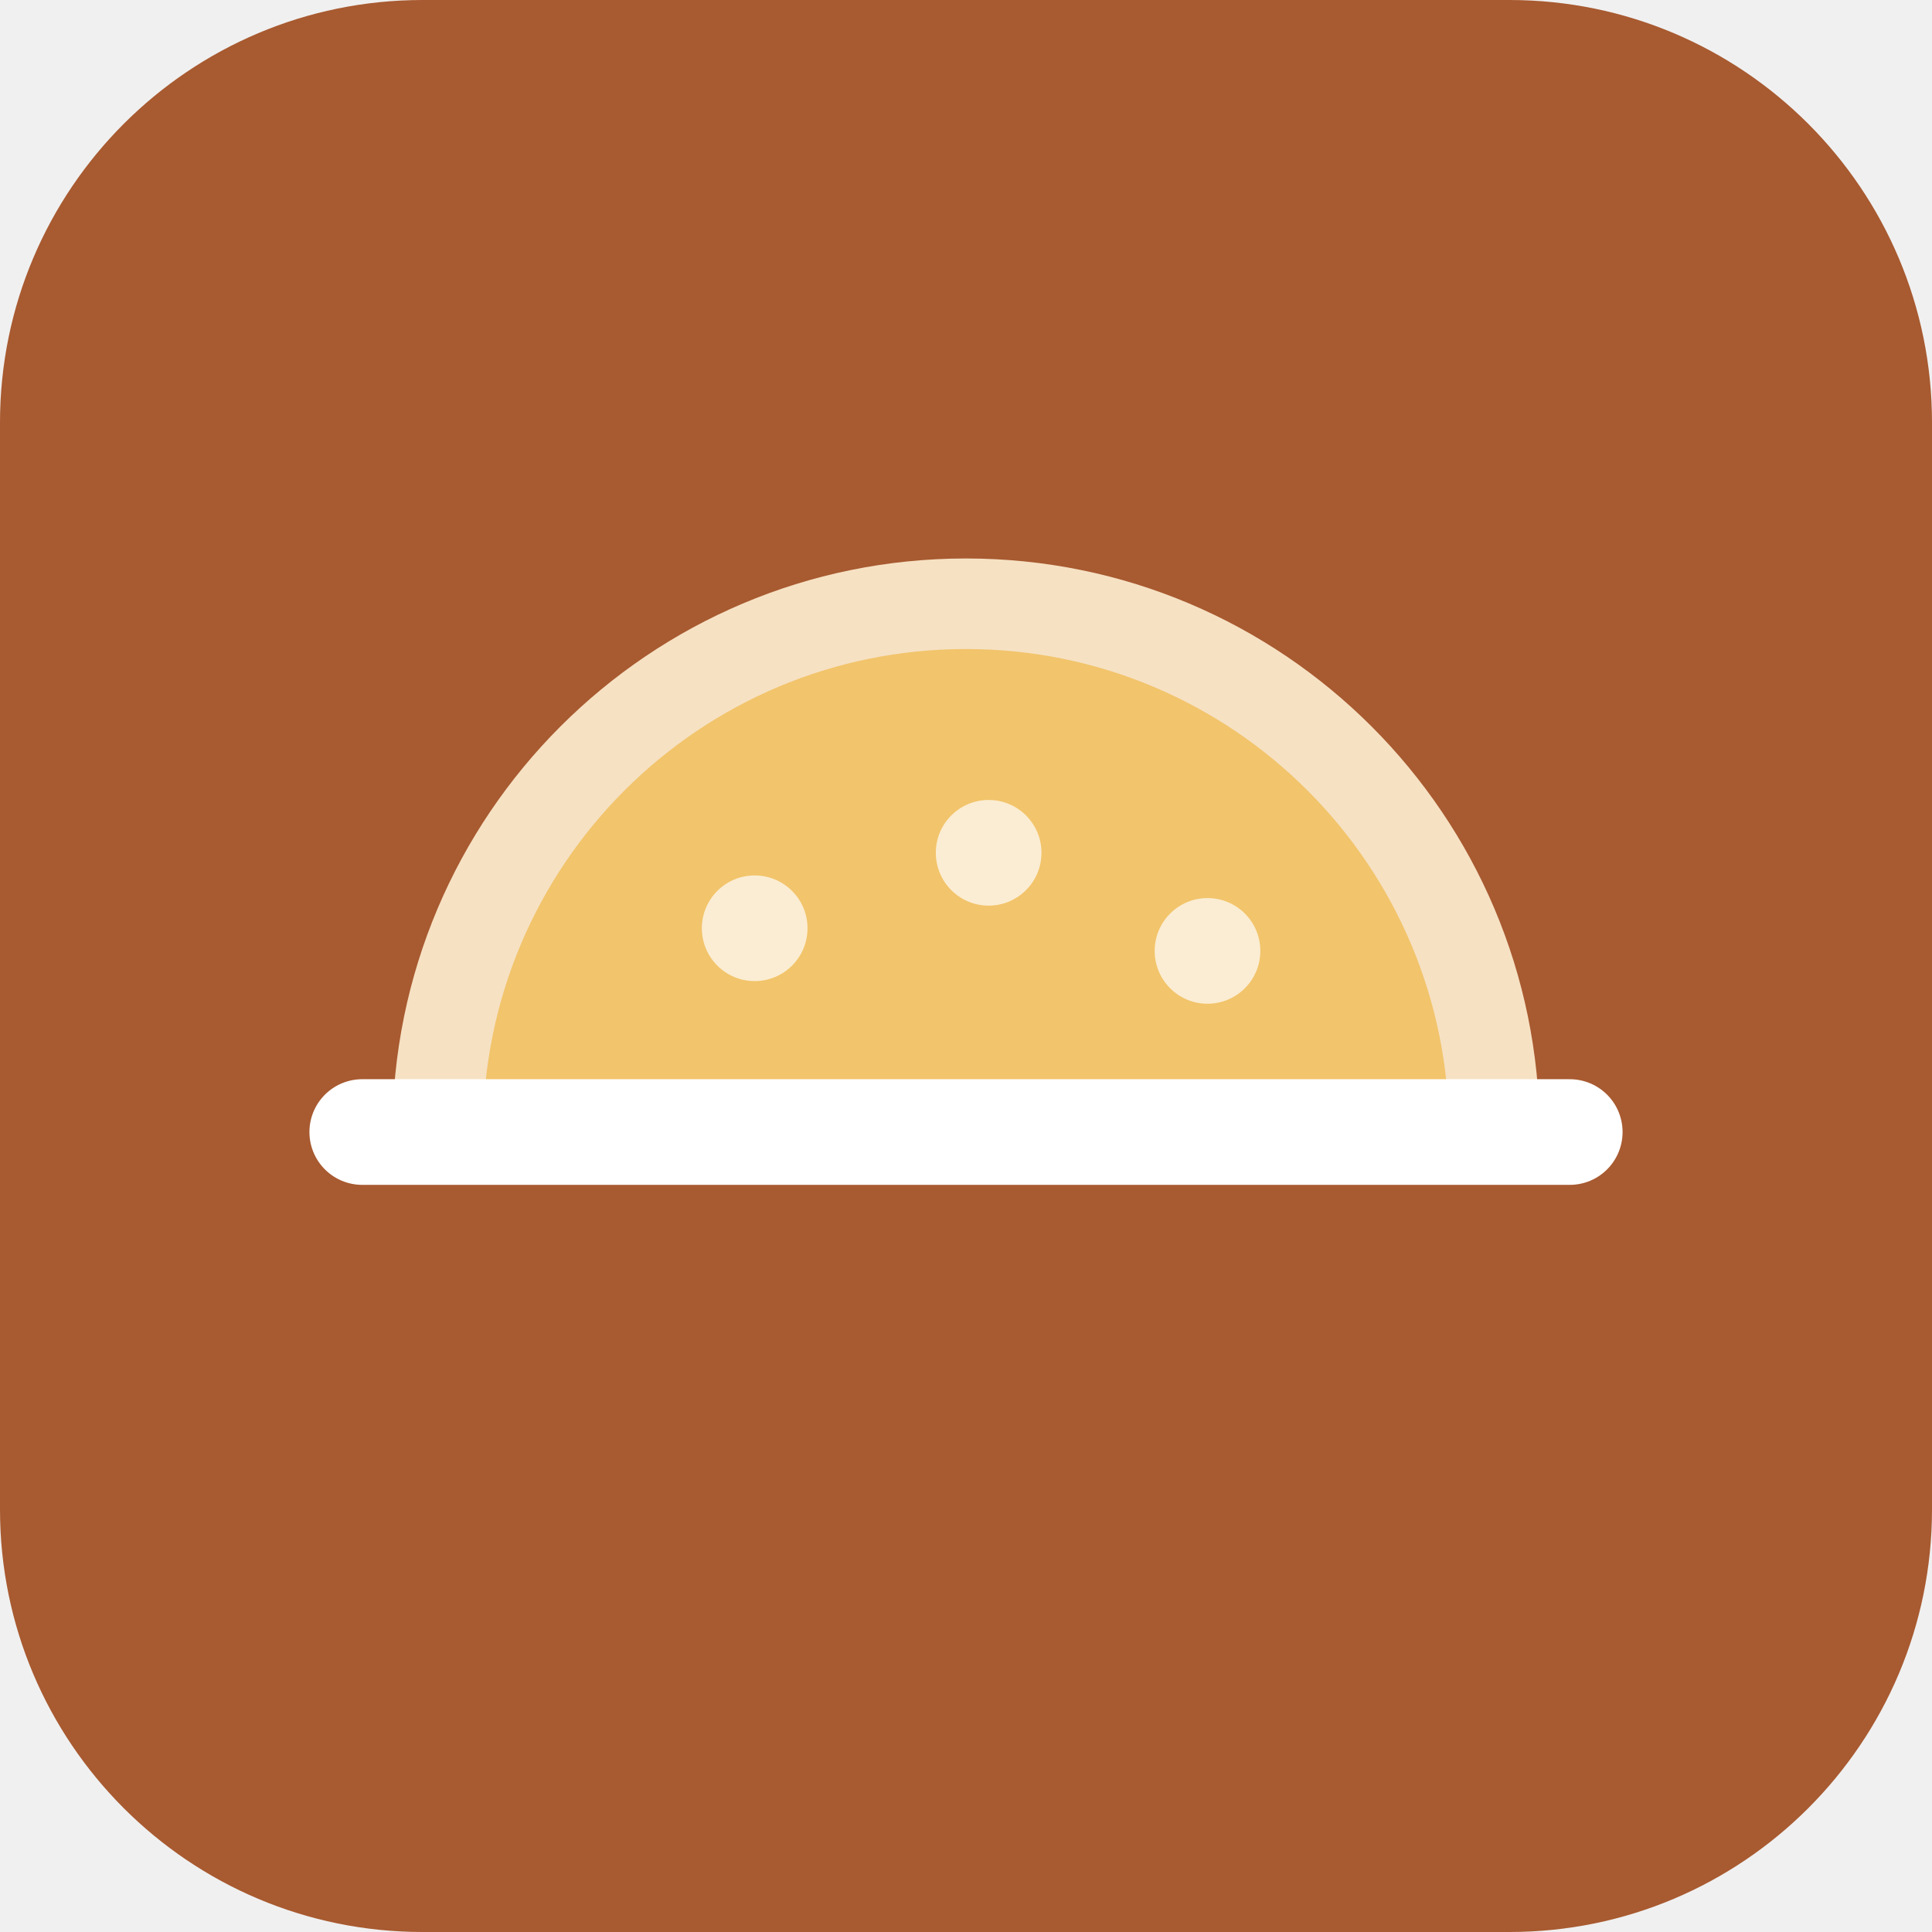
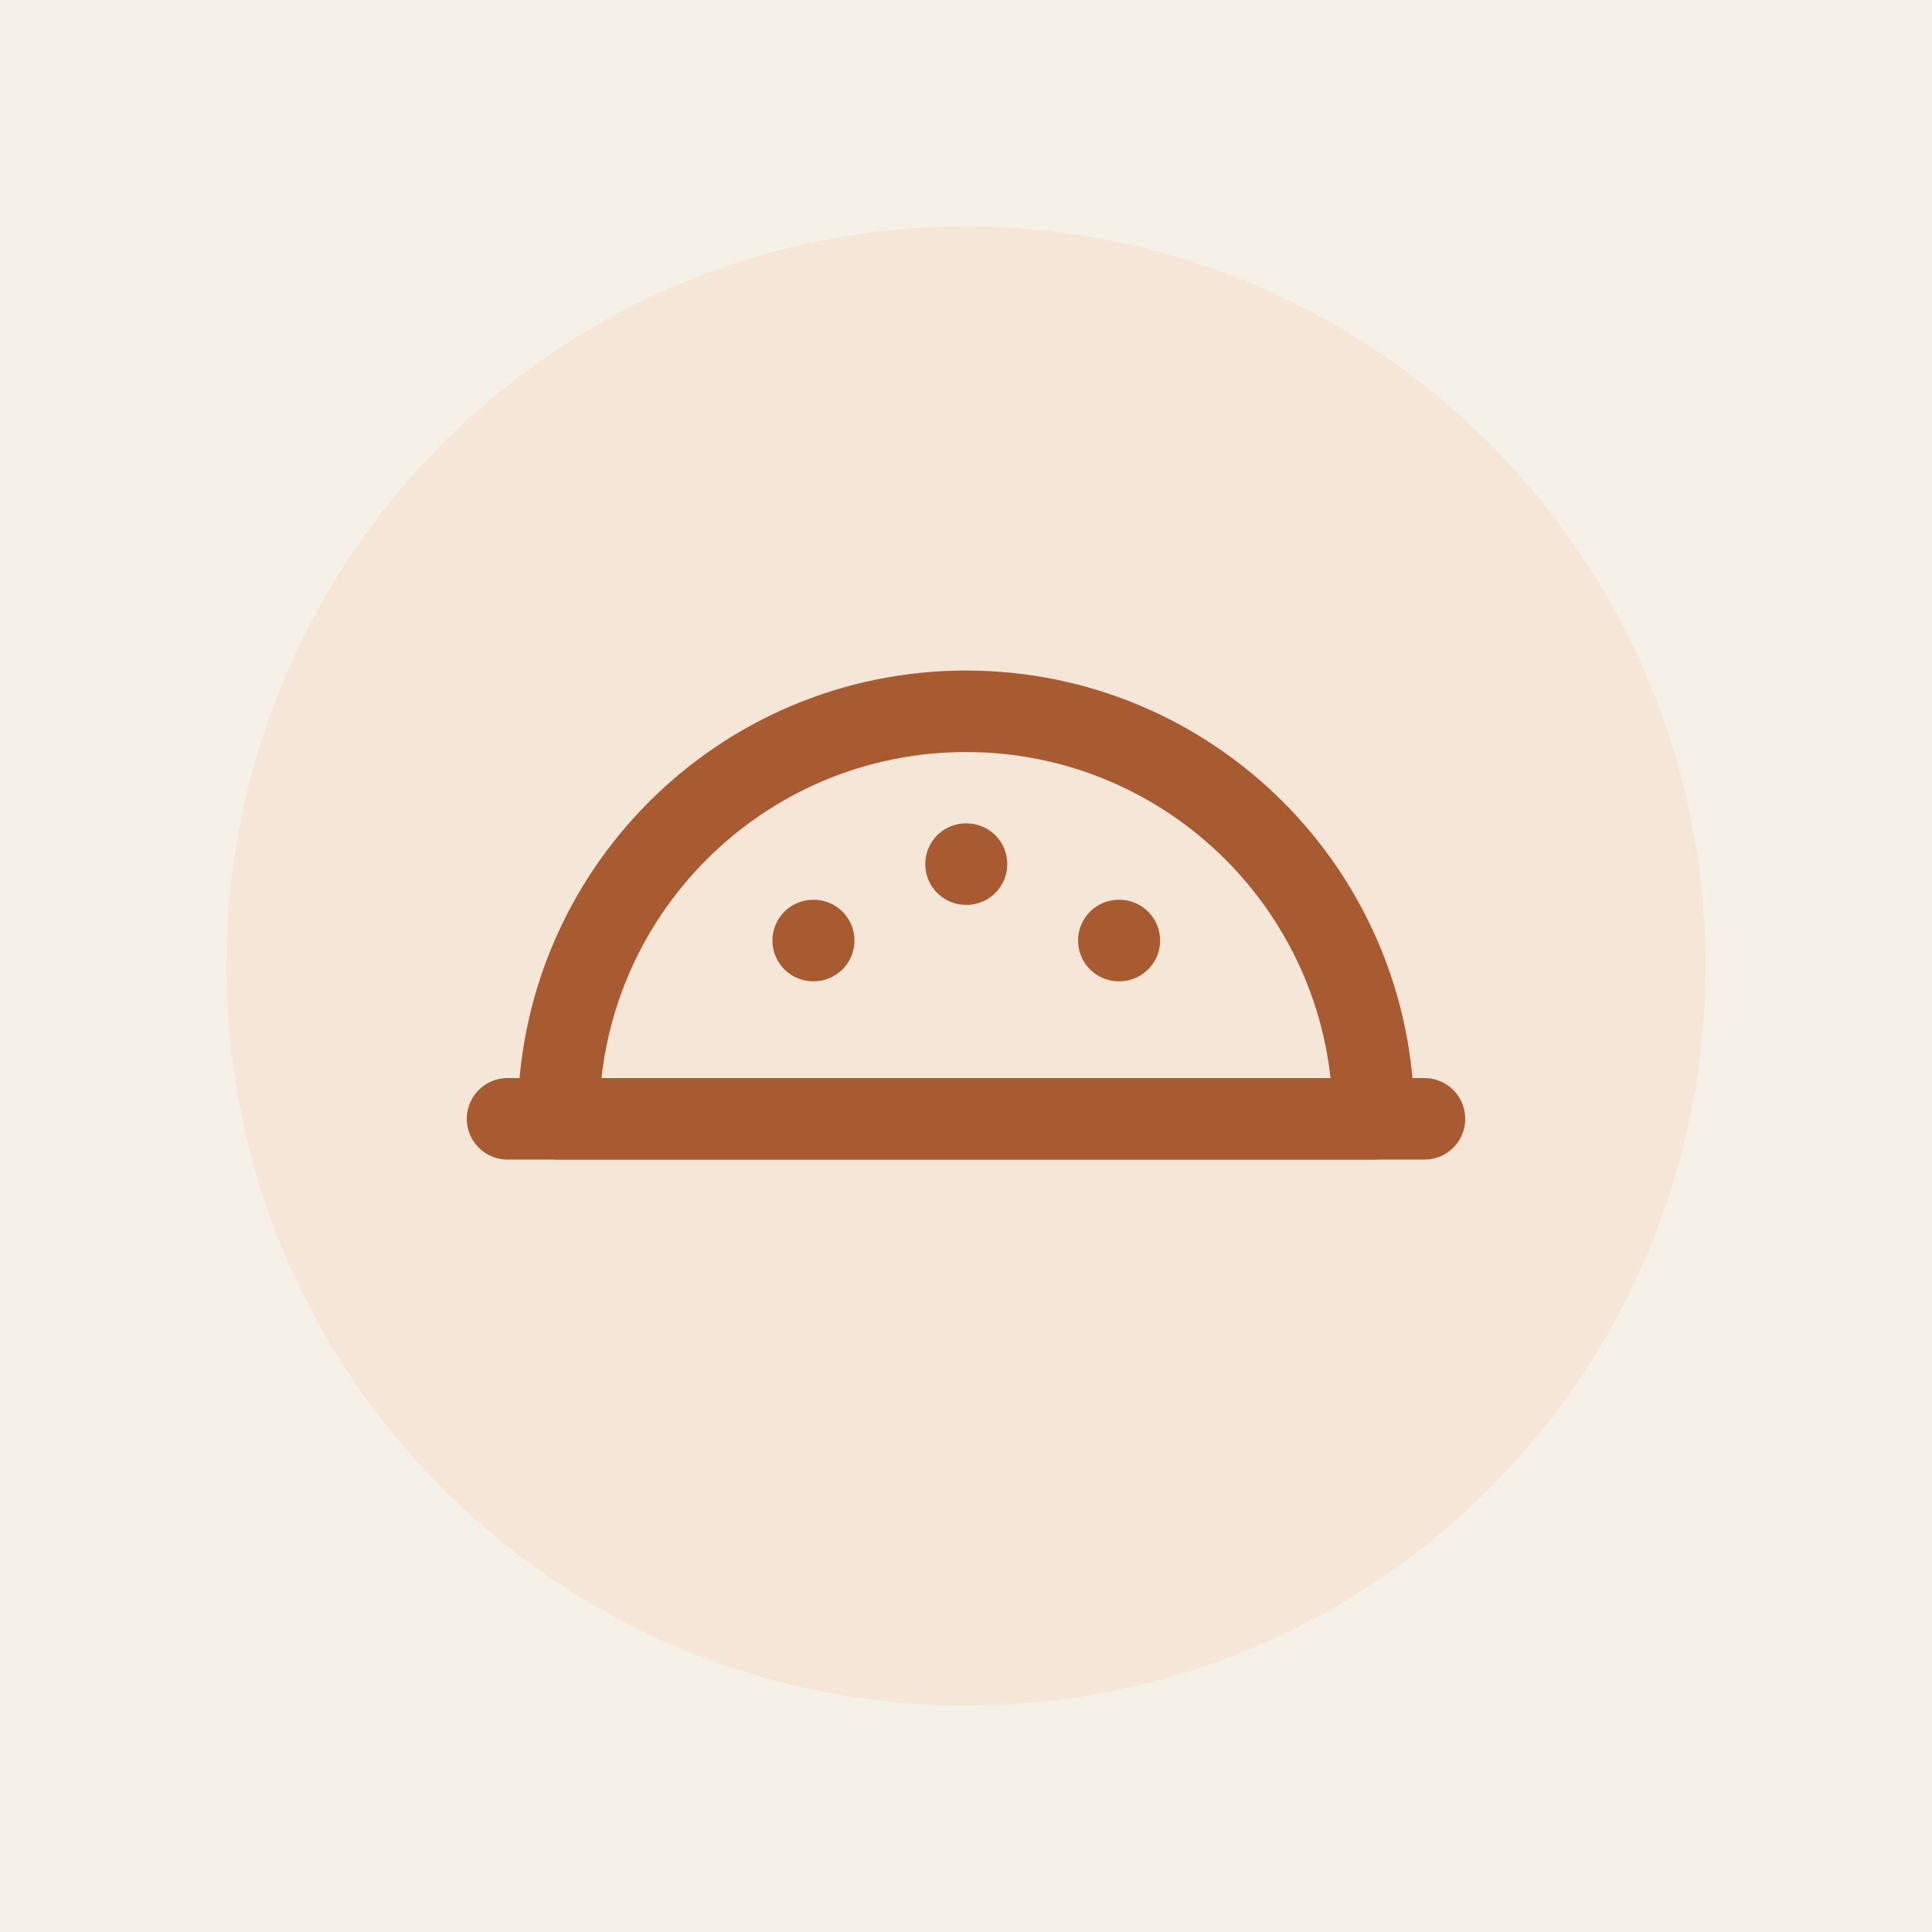
<svg xmlns="http://www.w3.org/2000/svg" viewBox="0 0 512 512">
-   <rect width="512" height="512" rx="112" fill="#A85A30" />
-   <path d="M104 300a152 152 0 0 1 304 0z" fill="#F6E1C3" />
-   <path d="M128 300a128 128 0 0 1 256 0z" fill="#F2C46B" />
-   <path d="M96 300h320" stroke="#fff" stroke-width="28" stroke-linecap="round" />
-   <circle cx="200" cy="246" r="14" fill="#fff" opacity=".7" />
-   <circle cx="262" cy="226" r="14" fill="#fff" opacity=".7" />
-   <circle cx="320" cy="252" r="14" fill="#fff" opacity=".7" />
+   <rect width="512" height="512" fill="#F5F1E9" />
+   <circle cx="256" cy="256" r="196" fill="#F6E6D8" />
+   <g transform="translate(94 94) scale(13.5)" fill="none" stroke="#A85A30" stroke-width="1.6" stroke-linecap="round" stroke-linejoin="round">
+     <path d="M4 15a8 8 0 0 1 16 0z" />
+     <path d="M3 15h18" />
+     <path d="M9 11.5h.01M12 10h.01M15 11.5h.01" />
+   </g>
</svg>
